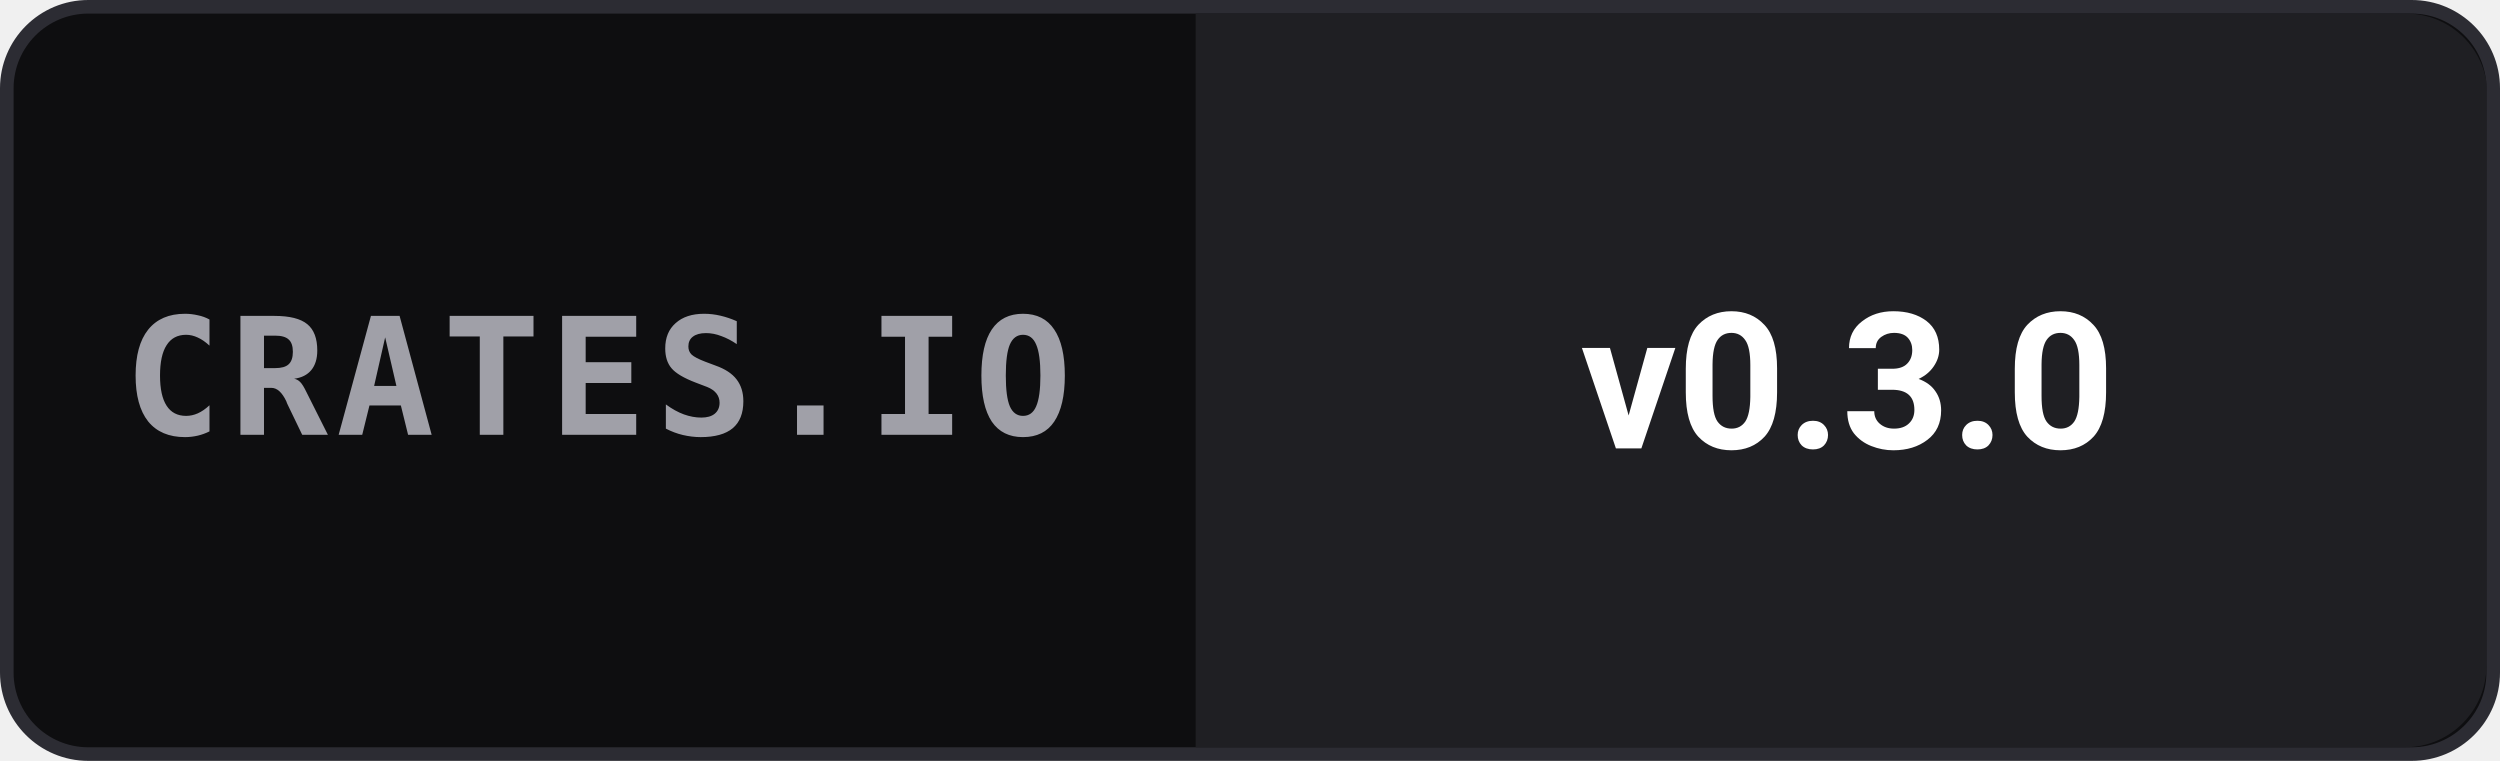
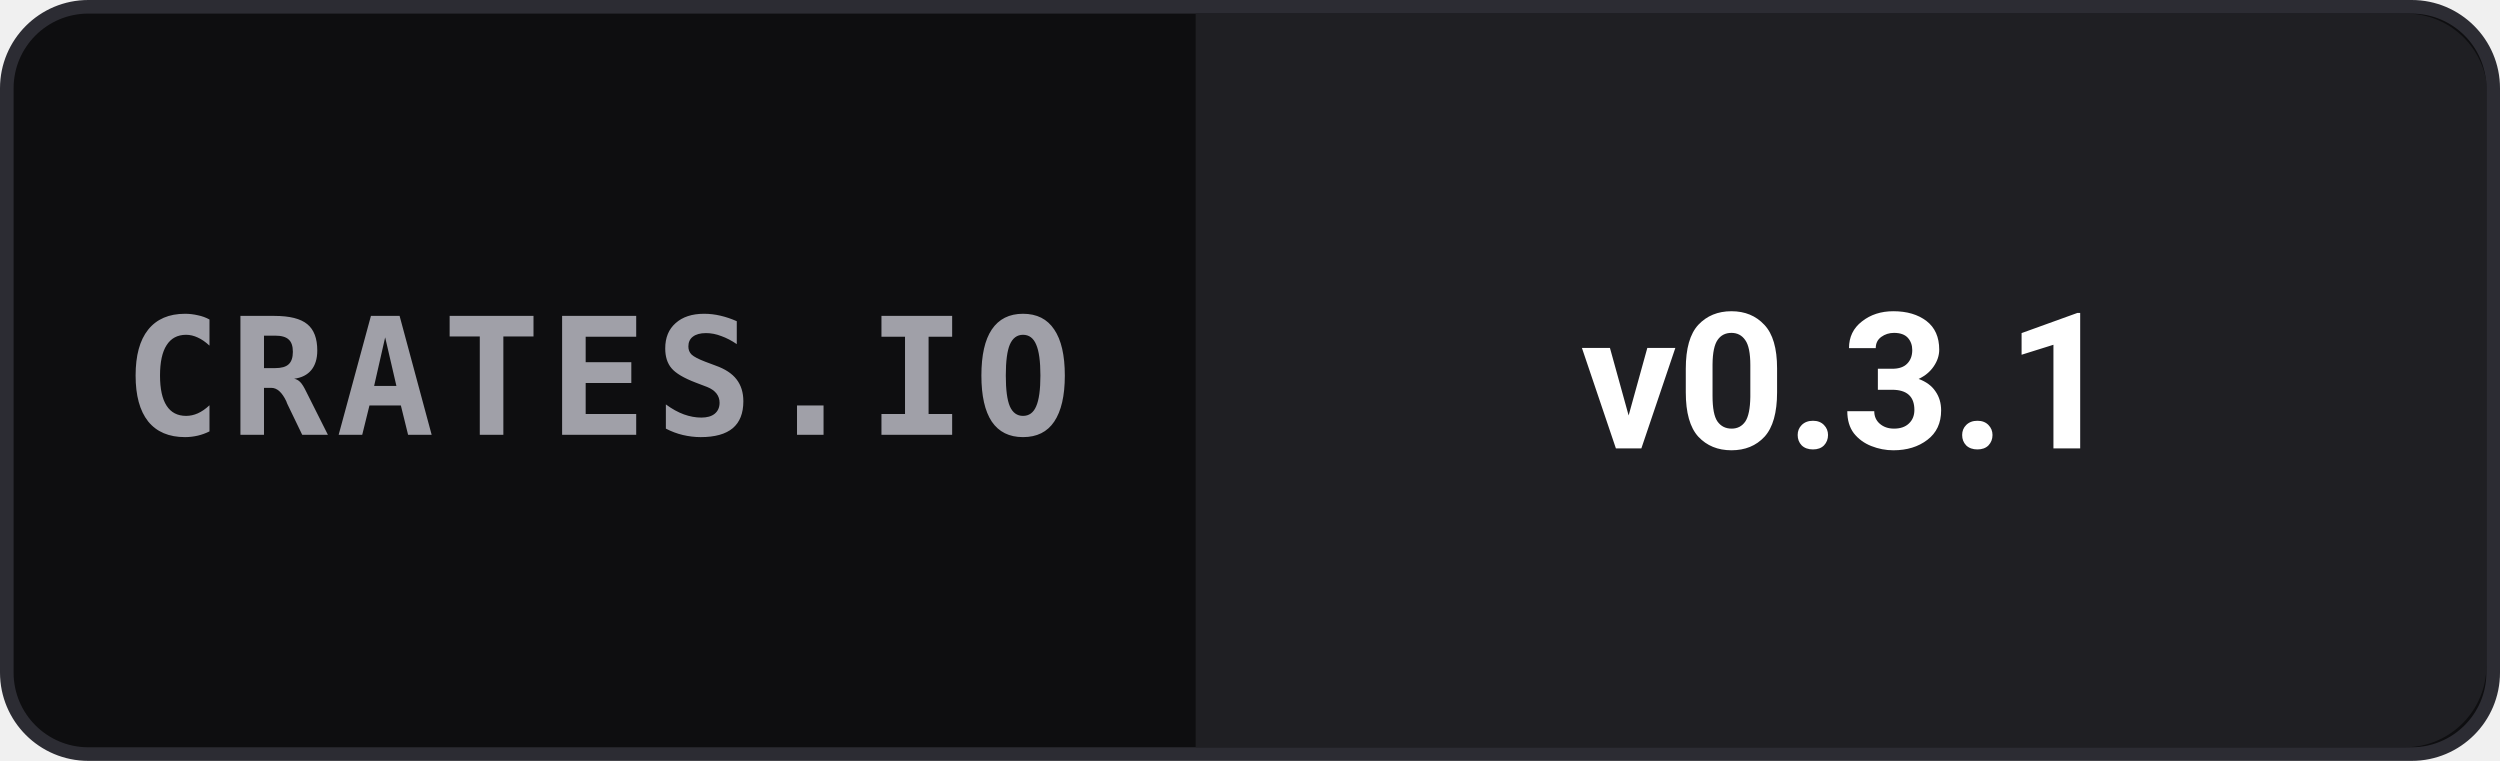
- <svg xmlns="http://www.w3.org/2000/svg" viewBox="0 0 184 56" width="100%" height="auto" role="img" aria-label="CRATES.IO — v0.3.0" preserveAspectRatio="xMidYMid meet">
-   <rect x="0.5" y="0.5" width="183" height="55" rx="6" fill="#0e0e10" stroke="#2c2c33" stroke-width="1" />
-   <path d="M88 1 H177 A6 6 0 0 1 183 6 V49 A6 6 0 0 1 177 55 H88 Z" fill="#1f1f23" />
-   <text x="44" y="32" font-family="ui-monospace, SFMono-Regular, Menlo, Consolas, monospace" font-weight="700" font-size="12" fill="#a0a0a8" letter-spacing="0.6" text-anchor="middle">CRATES.IO</text>
-   <text x="136" y="33" font-family="-apple-system, BlinkMacSystemFont, &quot;Segoe UI&quot;, Roboto, Helvetica, Arial, sans-serif" font-weight="700" font-size="14" fill="#ffffff" text-anchor="middle">v0.3.0</text>
+ <svg xmlns="http://www.w3.org/2000/svg" height="auto" aria-label="CRATES.IO — v0.3.1" viewBox="0 0 184 56">
+   <rect width="183" height="55" x=".5" y=".5" fill="#0e0e10" stroke="#2c2c33" rx="6" />
+   <path fill="#1f1f23" d="M88 1h89a6 6 0 0 1 6 5v43a6 6 0 0 1-6 6H88Z" />
+   <text x="44" y="32" fill="#a0a0a8" font-family="ui-monospace, SFMono-Regular, Menlo, Consolas, monospace" font-size="12" font-weight="700" letter-spacing=".6" text-anchor="middle">CRATES.IO</text>
+   <text x="136" y="33" fill="#fff" font-family="-apple-system, BlinkMacSystemFont, &quot;Segoe UI&quot;, Roboto, Helvetica, Arial, sans-serif" font-size="14" font-weight="700" text-anchor="middle">v0.3.1</text>
</svg>
